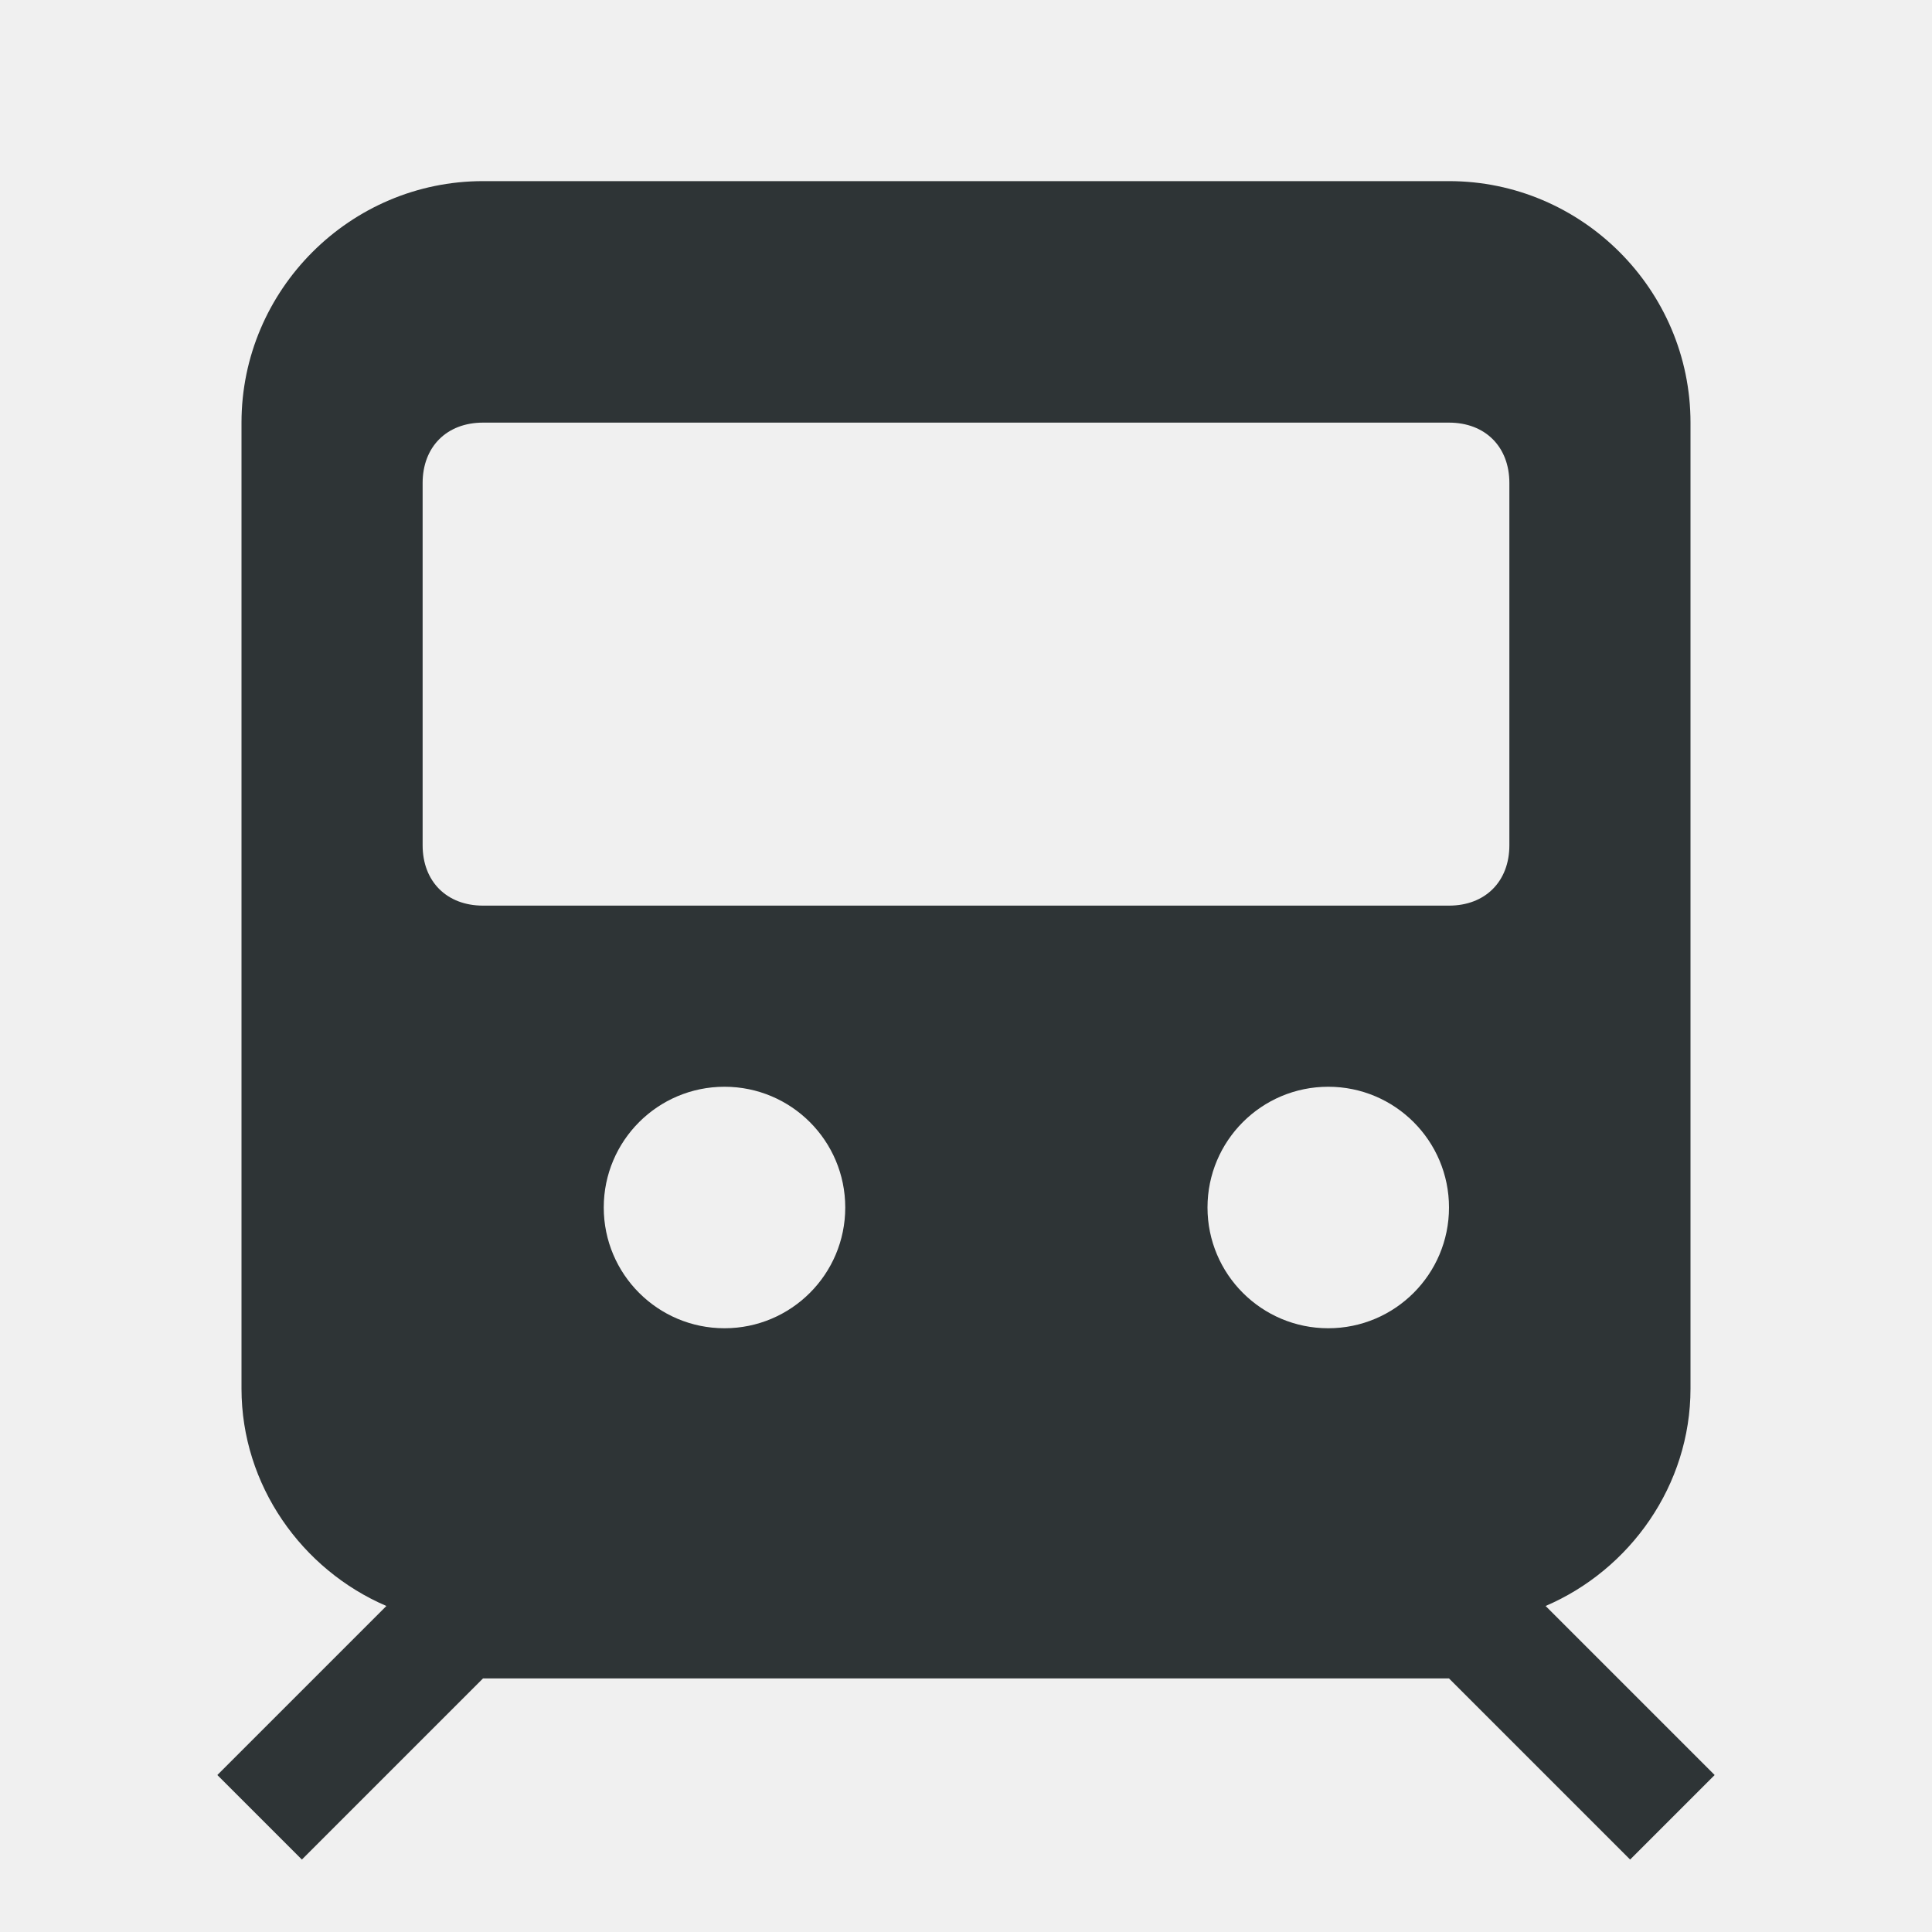
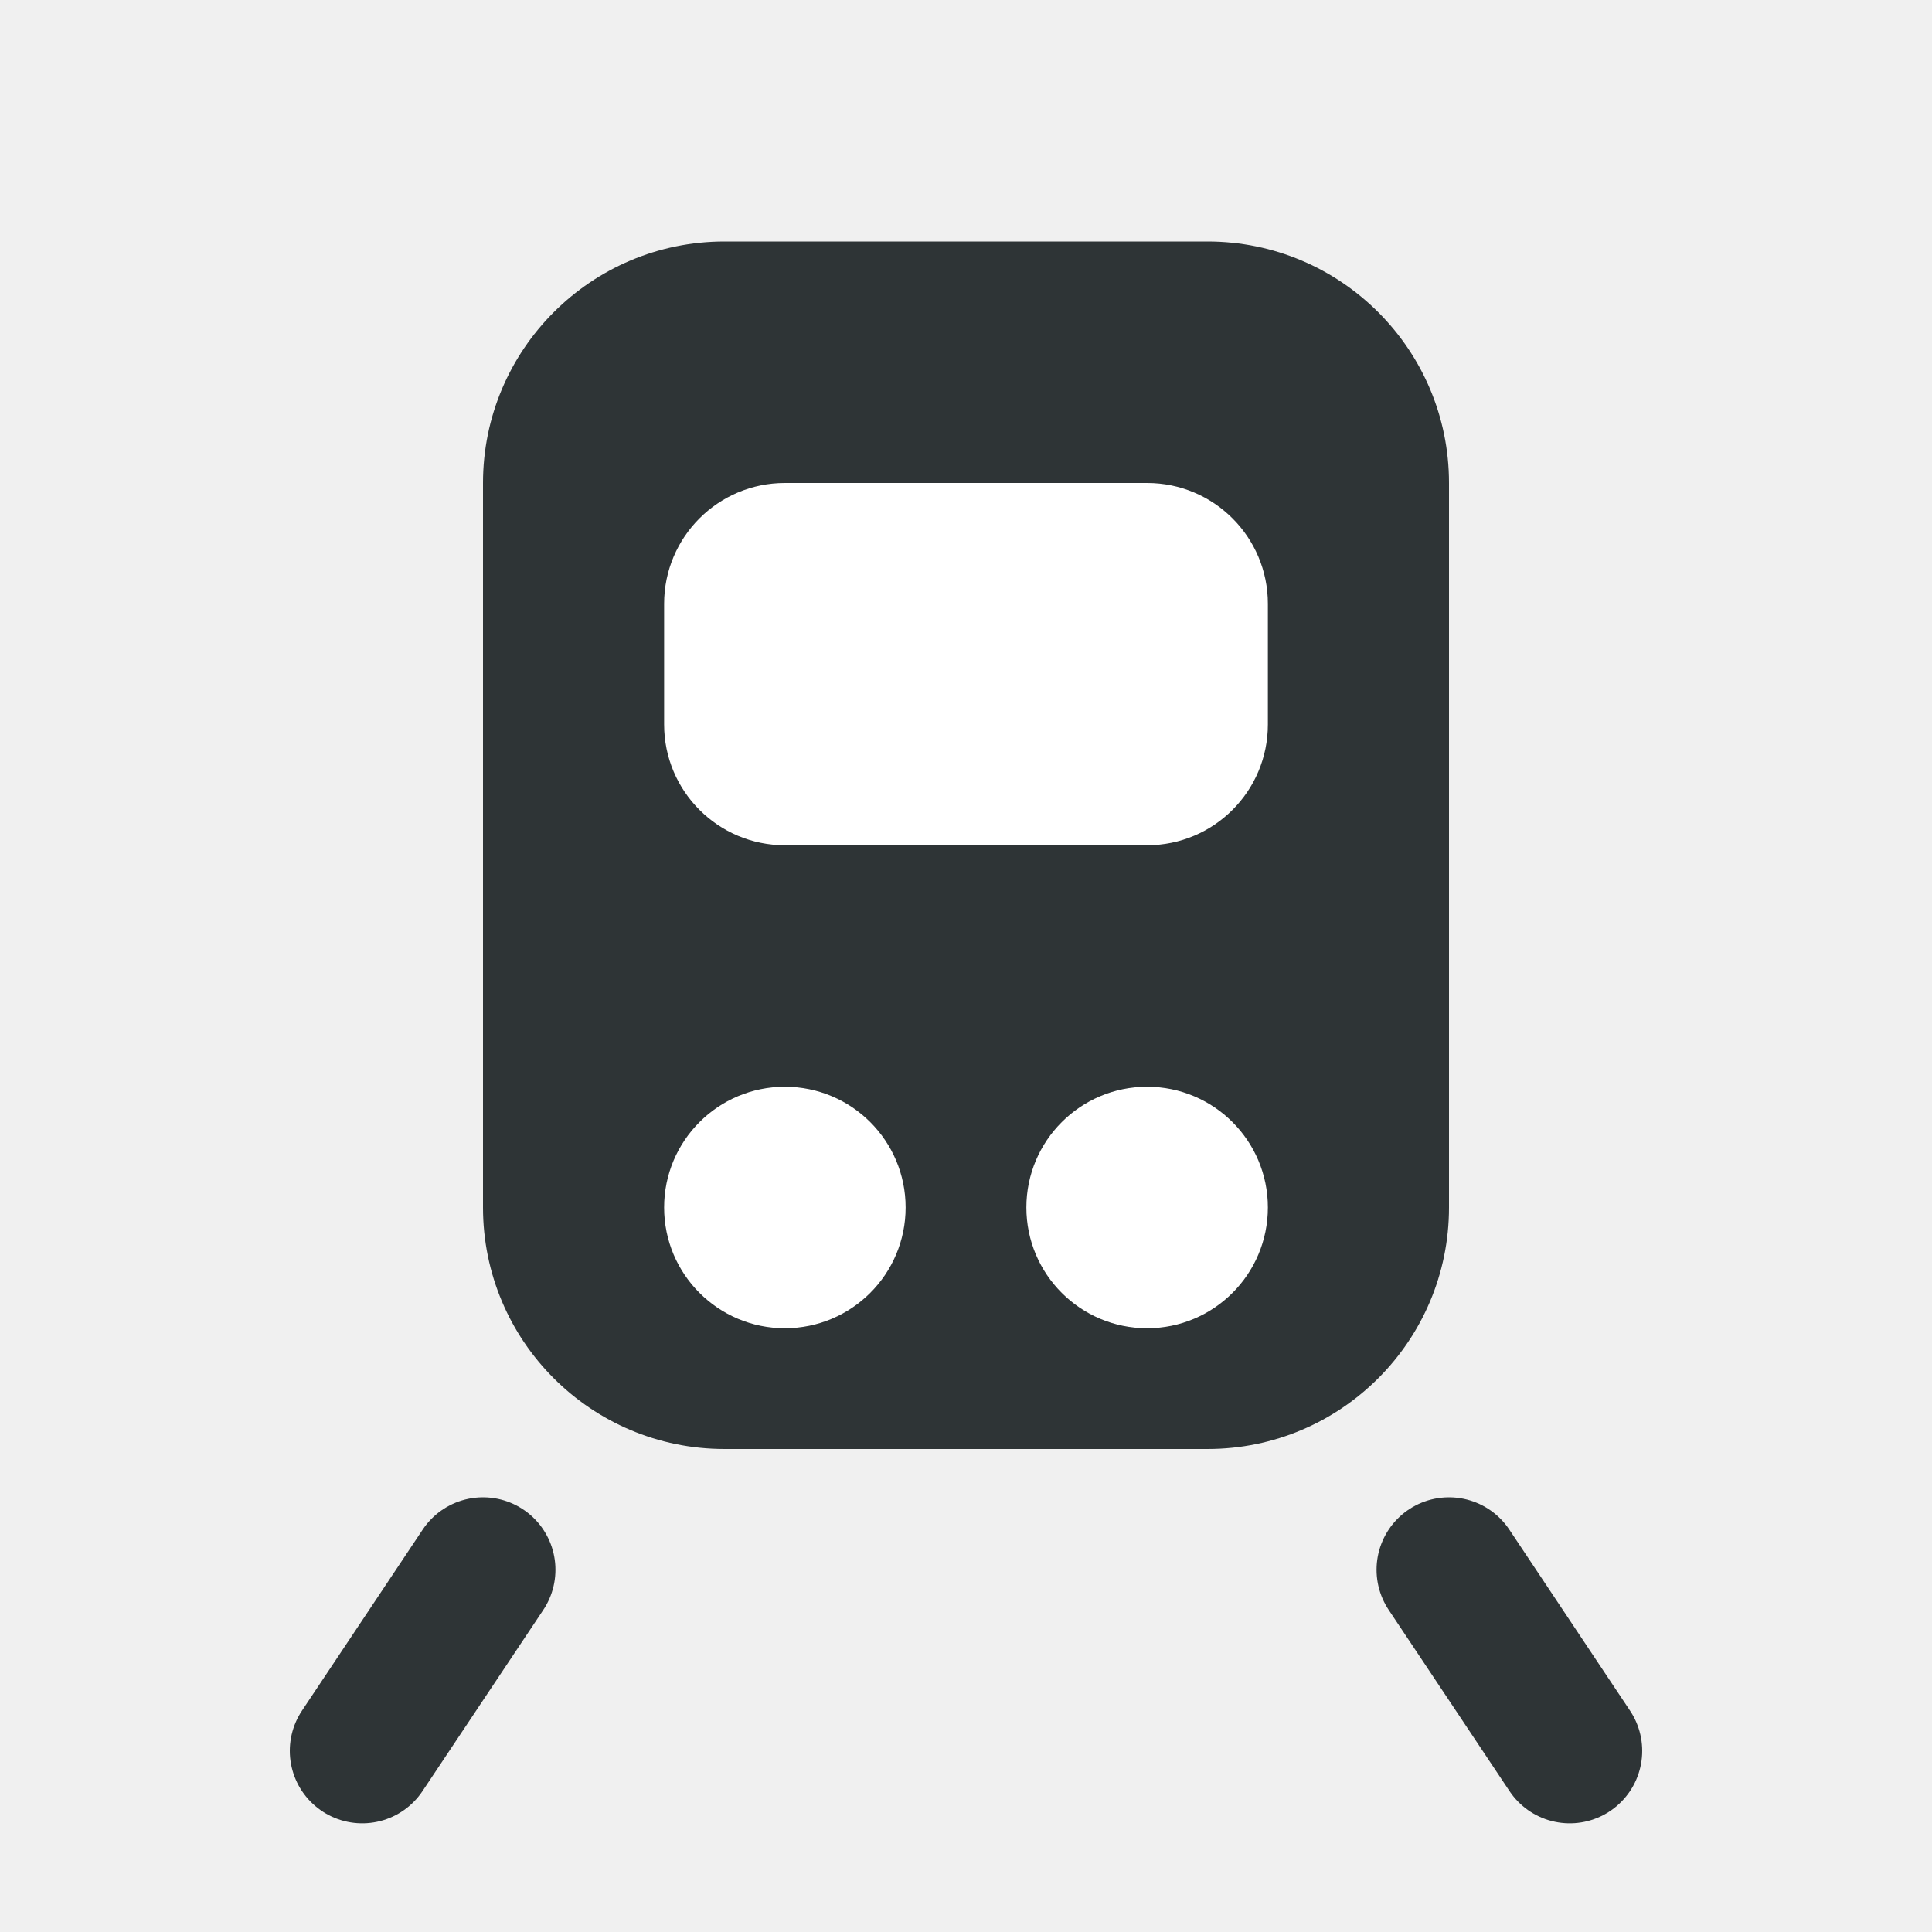
<svg xmlns="http://www.w3.org/2000/svg" width="16" height="16" viewBox="0 0 16 16">
-   <path fill-rule="evenodd" d="M4 1.5C2.9 1.5 2 2.4 2 3.5v8c0 .8.5 1.5 1.2 1.8l-1.4 1.4.7.7 1.5-1.5h8l1.5 1.5.7-.7-1.4-1.4c.7-.3 1.2-1 1.2-1.8v-8c0-1.1-.9-2-2-2H4zm0 2h8c.3 0 .5.2.5.5v3c0 .3-.2.5-.5.5H4c-.3 0-.5-.2-.5-.5v-3c0-.3.2-.5.5-.5zm1 6.5a1 1 0 1 1 2 0 1 1 0 0 1-2 0zm5 0a1 1 0 1 1 2 0 1 1 0 0 1-2 0z" fill="#2e3436" />
+   <rect x="4" y="2" width="8" height="10" rx="2" fill="#2e3436" />
+   <rect x="5.5" y="4" width="5" height="3" rx="1" fill="white" />
+   <circle cx="6.5" cy="10" r="1" fill="white" />
+   <circle cx="9.5" cy="10" r="1" fill="white" />
+   <line x1="4" y1="13" x2="3" y2="14.5" stroke="#2e3436" stroke-width="1.2" stroke-linecap="round" />
+   <line x1="12" y1="13" x2="13" y2="14.5" stroke="#2e3436" stroke-width="1.2" stroke-linecap="round" />
</svg>
